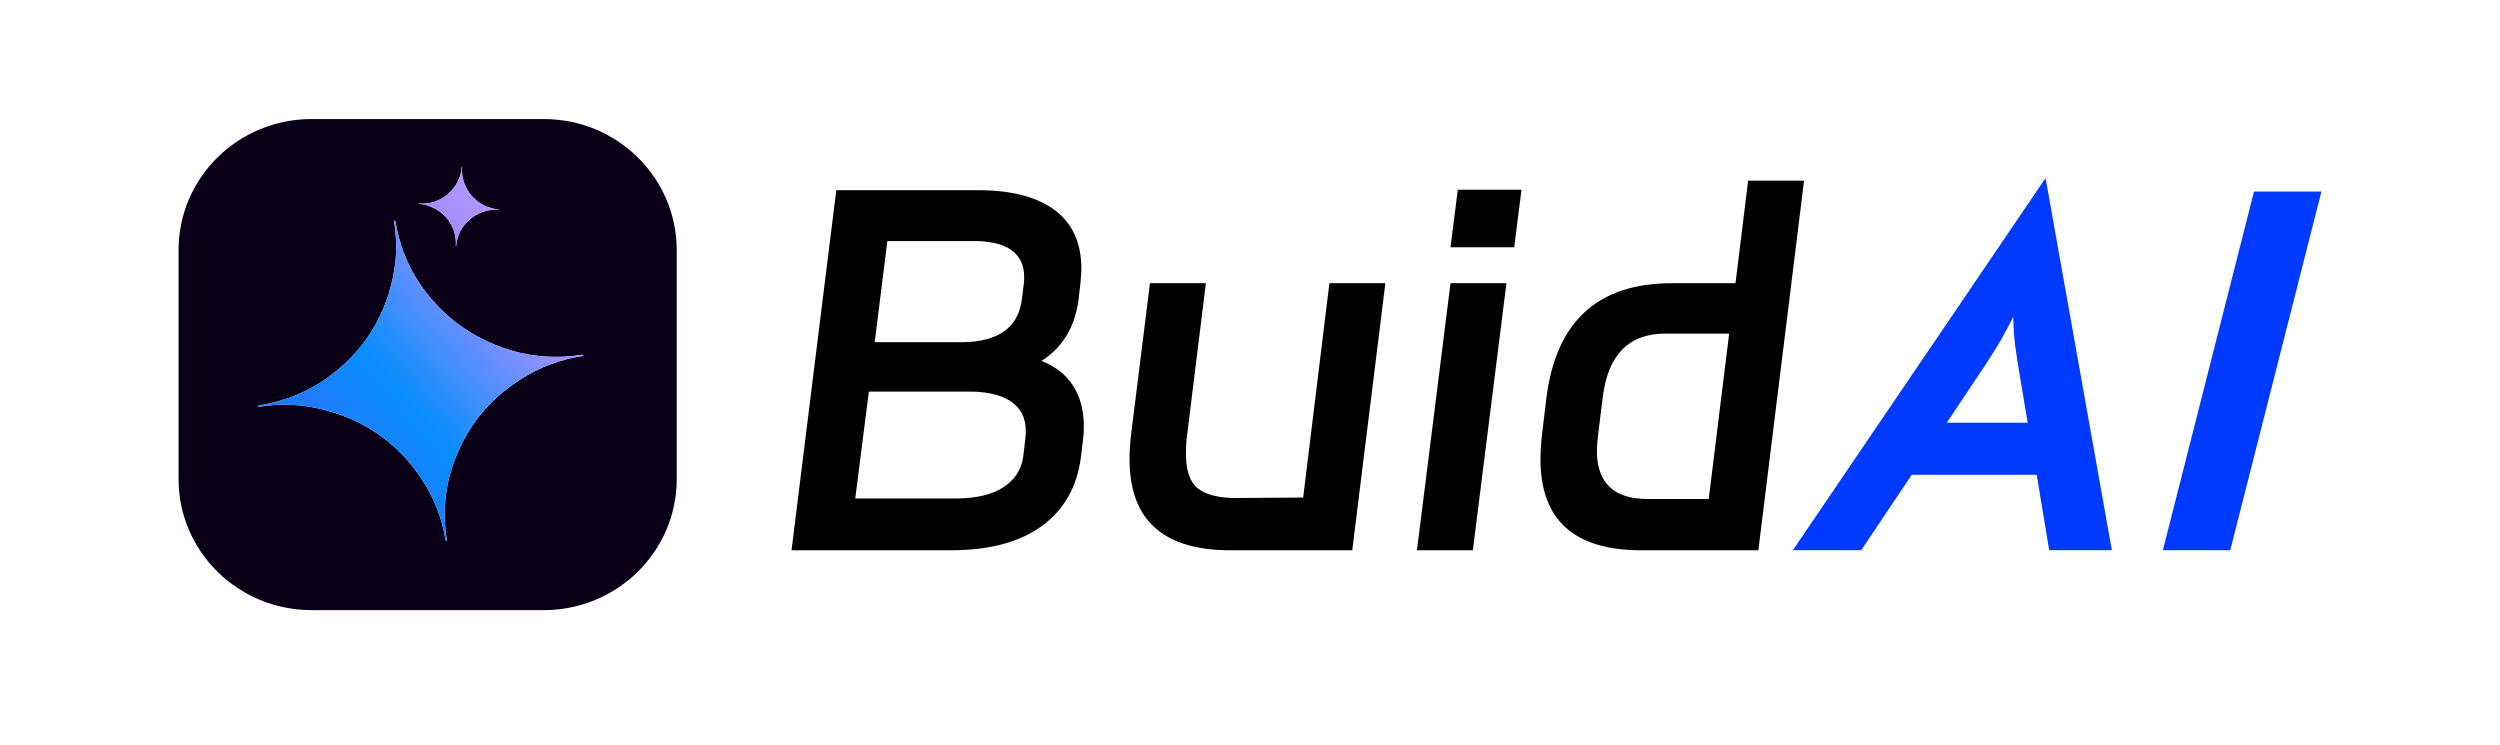
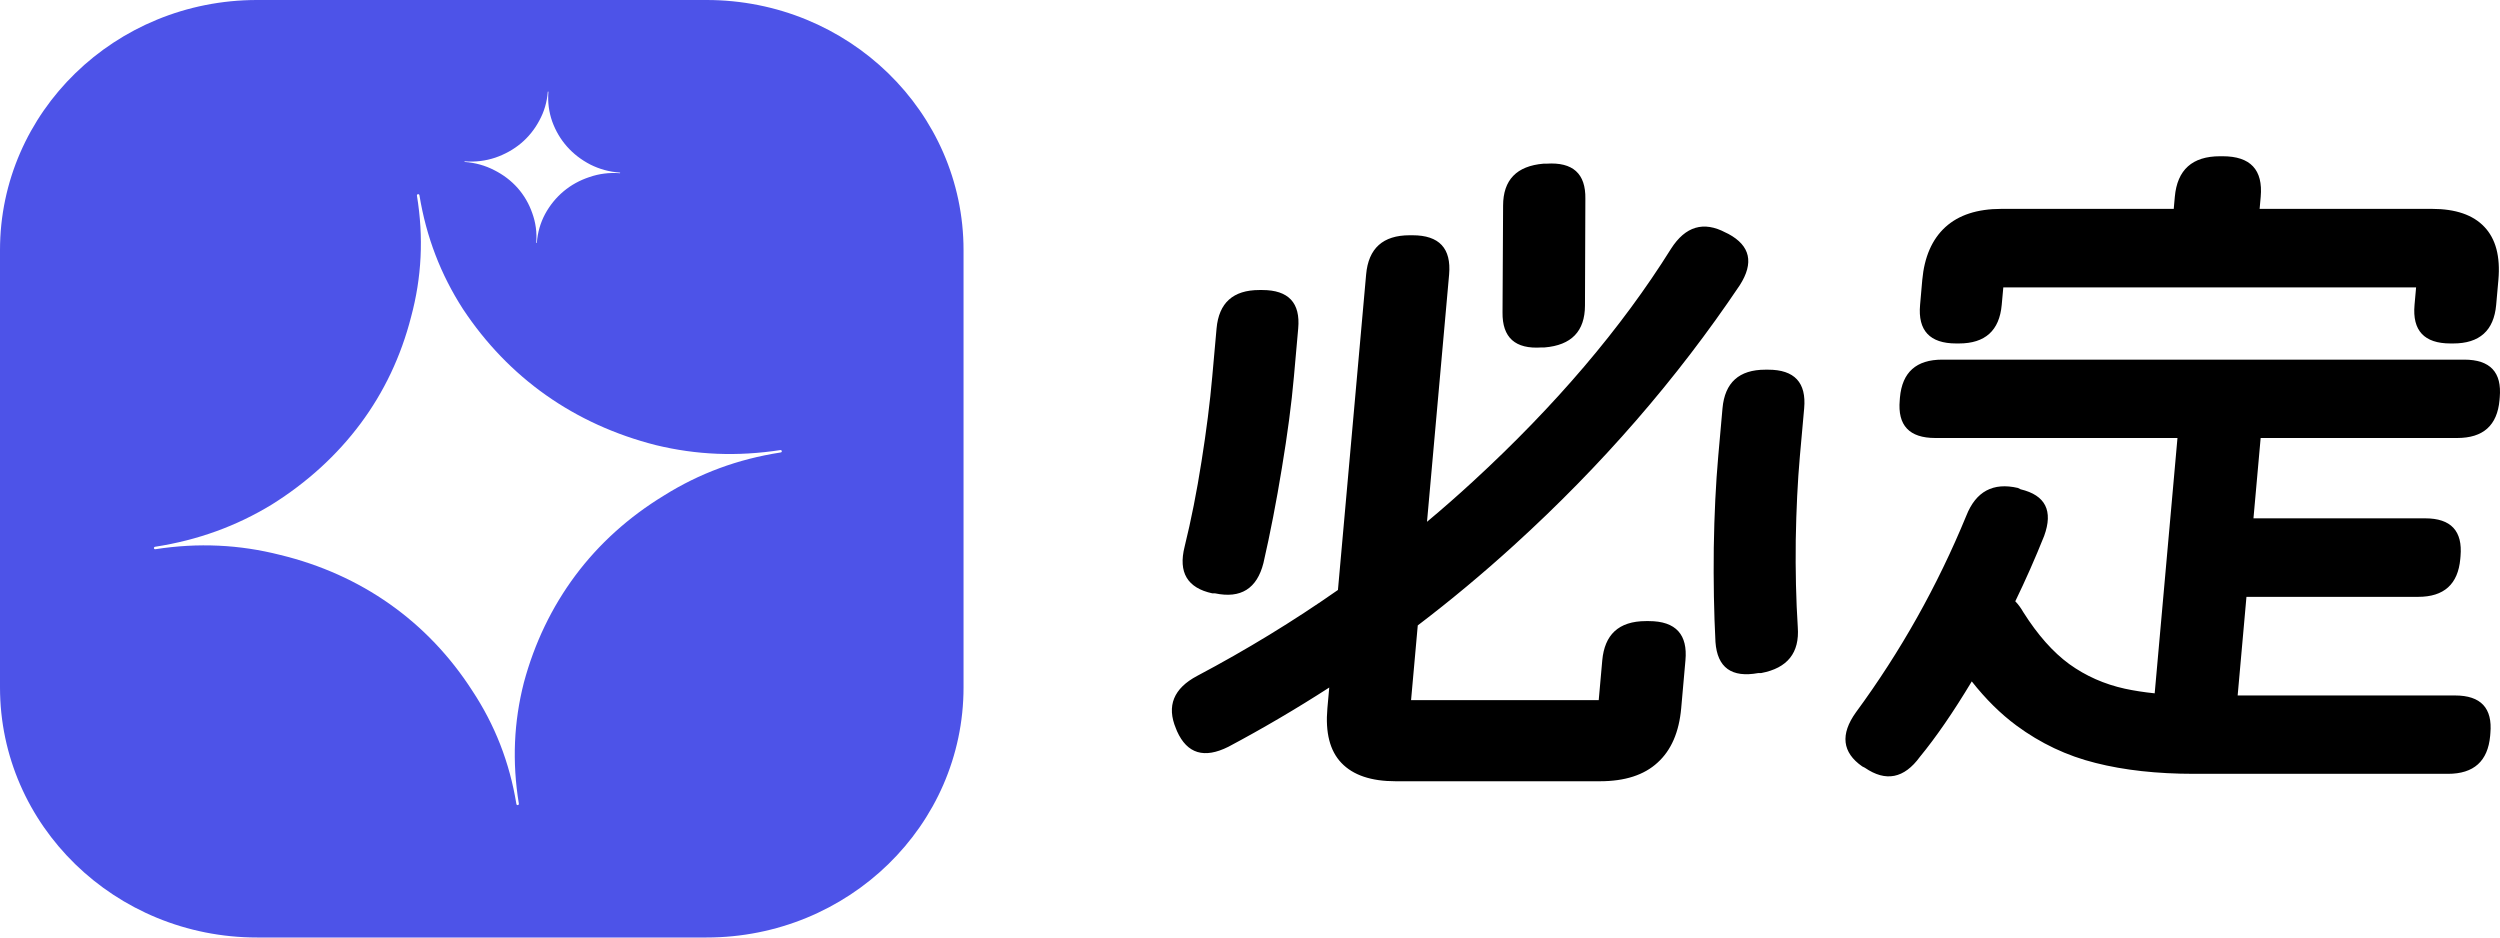
- <svg xmlns="http://www.w3.org/2000/svg" viewBox="0 0 168 50" width="168" height="50" fill="none">
-   <defs>
-     <linearGradient id="paint_linear_3" x1="22.63" x2="37.593" y1="29.577" y2="16.779" gradientUnits="userSpaceOnUse">
-       <stop stop-color="rgb(33,123,254)" offset="0" stop-opacity="1" />
-       <stop stop-color="rgb(7,142,251)" offset="0.27" stop-opacity="1" />
-       <stop stop-color="rgb(161,144,255)" offset="0.777" stop-opacity="1" />
-       <stop stop-color="rgb(189,153,254)" offset="1" stop-opacity="1" />
-     </linearGradient>
-     <linearGradient id="paint_linear_4" x1="22.629" x2="37.592" y1="29.577" y2="16.779" gradientUnits="userSpaceOnUse">
-       <stop stop-color="rgb(33,123,254)" offset="0" stop-opacity="1" />
-       <stop stop-color="rgb(7,142,251)" offset="0.27" stop-opacity="1" />
-       <stop stop-color="rgb(161,144,255)" offset="0.777" stop-opacity="1" />
-       <stop stop-color="rgb(189,153,254)" offset="1" stop-opacity="1" />
-     </linearGradient>
-   </defs>
-   <rect id="logo-full" width="168" height="50" x="0" y="0" />
-   <rect id="svgexport-1 1" width="168" height="50" x="0" y="0" />
-   <g id="组合 310">
-     <path id="矢量 471" d="M20.931 8L36.544 8C41.477 8 45.475 11.942 45.475 16.805L45.475 32.196C45.475 37.058 41.477 41 36.544 41L20.931 41C15.999 41 12 37.058 12 32.196L12 16.805C12 11.942 15.999 8 20.931 8Z" fill="rgb(9,0,23)" fill-rule="evenodd" />
-     <path id="矢量 471" d="M39.114 23.842C37.618 24.077 36.191 24.014 34.787 23.669C33.379 23.307 32.093 22.713 30.966 21.907C29.839 21.101 28.868 20.078 28.081 18.873C27.313 17.664 26.81 16.345 26.572 14.871C26.571 14.863 26.567 14.856 26.563 14.85C26.558 14.844 26.551 14.84 26.544 14.837C26.537 14.834 26.529 14.833 26.521 14.835C26.514 14.836 26.507 14.839 26.501 14.843C26.495 14.848 26.49 14.854 26.488 14.861C26.485 14.868 26.484 14.876 26.485 14.883C26.723 16.357 26.651 17.766 26.283 19.153C25.933 20.539 25.34 21.804 24.523 22.916C23.705 24.027 22.668 24.984 21.445 25.759C20.218 26.517 18.88 27.013 17.384 27.247C17.361 27.253 17.345 27.275 17.348 27.297C17.352 27.321 17.375 27.336 17.397 27.333C18.893 27.098 20.322 27.169 21.73 27.532C23.136 27.877 24.42 28.461 25.547 29.267C26.675 30.075 27.637 31.097 28.405 32.307C29.191 33.513 29.703 34.83 29.941 36.305C29.942 36.312 29.946 36.319 29.95 36.325C29.955 36.331 29.961 36.335 29.968 36.338C29.976 36.341 29.983 36.342 29.991 36.34C29.998 36.339 30.005 36.336 30.011 36.331C30.017 36.327 30.021 36.321 30.024 36.314C30.027 36.307 30.027 36.299 30.026 36.292C29.788 34.816 29.852 33.41 30.201 32.026C30.57 30.637 31.171 29.37 31.989 28.257C32.807 27.146 33.844 26.198 35.071 25.441C36.294 24.666 37.631 24.16 39.126 23.926C39.151 23.922 39.166 23.9 39.162 23.877C39.161 23.87 39.158 23.863 39.154 23.858C39.149 23.852 39.143 23.847 39.136 23.845C39.129 23.842 39.122 23.841 39.114 23.842Z" fill="rgb(255,255,255)" fill-rule="evenodd" />
-     <path id="矢量 471" d="M39.114 23.842C37.618 24.077 36.191 24.014 34.787 23.669C33.379 23.307 32.093 22.713 30.966 21.907C29.839 21.101 28.868 20.078 28.081 18.873C27.313 17.664 26.81 16.345 26.572 14.871C26.571 14.863 26.567 14.856 26.563 14.85C26.558 14.844 26.551 14.84 26.544 14.837C26.537 14.834 26.529 14.833 26.521 14.835C26.514 14.836 26.507 14.839 26.501 14.843C26.495 14.848 26.49 14.854 26.488 14.861C26.485 14.868 26.484 14.876 26.485 14.883C26.723 16.357 26.651 17.766 26.283 19.153C25.933 20.539 25.34 21.804 24.523 22.916C23.705 24.027 22.668 24.984 21.445 25.759C20.218 26.517 18.88 27.013 17.384 27.247C17.361 27.253 17.345 27.275 17.348 27.297C17.352 27.321 17.375 27.336 17.397 27.333C18.893 27.098 20.322 27.169 21.73 27.532C23.136 27.877 24.42 28.461 25.547 29.267C26.675 30.075 27.637 31.097 28.405 32.307C29.191 33.513 29.703 34.83 29.941 36.305C29.942 36.312 29.946 36.319 29.95 36.325C29.955 36.331 29.961 36.335 29.968 36.338C29.976 36.341 29.983 36.342 29.991 36.34C29.998 36.339 30.005 36.336 30.011 36.331C30.017 36.327 30.021 36.321 30.024 36.314C30.027 36.307 30.027 36.299 30.026 36.292C29.788 34.816 29.852 33.41 30.201 32.026C30.57 30.637 31.171 29.37 31.989 28.257C32.807 27.146 33.844 26.198 35.071 25.441C36.294 24.666 37.631 24.16 39.126 23.926C39.151 23.922 39.166 23.9 39.162 23.877C39.161 23.87 39.158 23.863 39.154 23.858C39.149 23.852 39.143 23.847 39.136 23.845C39.129 23.842 39.122 23.841 39.114 23.842Z" fill="url(#paint_linear_3)" fill-rule="evenodd" />
-     <path id="矢量 471" d="M33.536 14.076C33.164 14.048 32.827 13.954 32.511 13.793C32.196 13.629 31.922 13.415 31.699 13.16C31.476 12.905 31.303 12.606 31.184 12.274C31.07 11.943 31.025 11.6 31.052 11.234C31.052 11.232 31.052 11.23 31.051 11.229C31.05 11.227 31.049 11.226 31.048 11.225C31.046 11.223 31.044 11.223 31.042 11.223C31.041 11.223 31.039 11.223 31.037 11.224C31.035 11.224 31.034 11.226 31.033 11.227C31.032 11.229 31.031 11.23 31.031 11.232C31.003 11.598 30.905 11.93 30.738 12.241C30.575 12.553 30.361 12.822 30.102 13.042C29.843 13.262 29.54 13.433 29.204 13.55C28.867 13.663 28.519 13.707 28.148 13.68C28.142 13.68 28.137 13.684 28.137 13.69C28.136 13.696 28.141 13.701 28.146 13.701C28.517 13.728 28.855 13.825 29.171 13.99C29.486 14.15 29.76 14.361 29.983 14.617C30.206 14.873 30.378 15.17 30.492 15.502C30.611 15.834 30.658 16.177 30.63 16.543C30.63 16.545 30.63 16.547 30.631 16.548C30.632 16.55 30.633 16.551 30.635 16.552C30.636 16.553 30.638 16.554 30.64 16.554C30.642 16.554 30.643 16.554 30.645 16.553C30.647 16.552 30.648 16.551 30.649 16.549C30.65 16.548 30.651 16.546 30.651 16.544C30.679 16.179 30.774 15.846 30.937 15.535C31.105 15.224 31.321 14.954 31.58 14.734C31.839 14.514 32.141 14.345 32.478 14.232C32.815 14.115 33.163 14.069 33.534 14.096C33.54 14.097 33.544 14.092 33.545 14.087C33.545 14.085 33.545 14.083 33.544 14.082C33.543 14.08 33.542 14.078 33.541 14.077C33.539 14.076 33.537 14.076 33.535 14.076L33.536 14.076Z" fill="rgb(255,255,255)" fill-rule="evenodd" />
-     <path id="矢量 471" d="M33.536 14.076C33.164 14.048 32.827 13.954 32.511 13.793C32.196 13.629 31.922 13.415 31.699 13.16C31.476 12.905 31.303 12.606 31.184 12.274C31.07 11.943 31.025 11.6 31.052 11.234C31.052 11.232 31.052 11.23 31.051 11.229C31.05 11.227 31.049 11.226 31.048 11.225C31.046 11.223 31.044 11.223 31.042 11.223C31.041 11.223 31.039 11.223 31.037 11.224C31.035 11.224 31.034 11.226 31.033 11.227C31.032 11.229 31.031 11.23 31.031 11.232C31.003 11.598 30.905 11.93 30.738 12.241C30.575 12.553 30.361 12.822 30.102 13.042C29.843 13.262 29.54 13.433 29.204 13.55C28.867 13.663 28.519 13.707 28.148 13.68C28.142 13.68 28.137 13.684 28.137 13.69C28.136 13.696 28.141 13.701 28.146 13.701C28.517 13.728 28.855 13.825 29.171 13.99C29.486 14.15 29.76 14.361 29.983 14.617C30.206 14.873 30.378 15.17 30.492 15.502C30.611 15.834 30.658 16.177 30.63 16.543C30.63 16.545 30.63 16.547 30.631 16.548C30.632 16.55 30.633 16.551 30.635 16.552C30.636 16.553 30.638 16.554 30.64 16.554C30.642 16.554 30.643 16.554 30.645 16.553C30.647 16.552 30.648 16.551 30.649 16.549C30.65 16.548 30.651 16.546 30.651 16.544C30.679 16.179 30.774 15.846 30.937 15.535C31.105 15.224 31.321 14.954 31.58 14.734C31.839 14.514 32.141 14.345 32.478 14.232C32.815 14.115 33.163 14.069 33.534 14.096C33.54 14.097 33.544 14.092 33.545 14.087C33.545 14.085 33.545 14.083 33.544 14.082C33.543 14.08 33.542 14.078 33.541 14.077C33.539 14.076 33.537 14.076 33.535 14.076L33.536 14.076Z" fill="url(#paint_linear_4)" fill-rule="evenodd" />
-     <g id="组合 308">
-       <path id="矢量 466" d="M53.191 36.978L56.198 12.783L65.904 12.783C68.083 12.805 69.755 13.261 70.921 14.152C72.086 15.044 72.669 16.348 72.669 18.067C72.669 18.238 72.647 18.561 72.604 19.033L72.473 20.193C72.212 22.018 71.384 23.372 69.989 24.252C70.926 24.617 71.634 25.176 72.114 25.927C72.593 26.679 72.833 27.581 72.833 28.634C72.833 28.956 72.822 29.203 72.8 29.375L72.636 30.728C72.375 32.725 71.498 34.266 70.006 35.351C68.513 36.436 66.482 36.978 63.911 36.978L53.191 36.978ZM64.728 22.996C67.059 22.953 68.366 22.04 68.649 20.257L68.813 18.969C68.965 17.165 67.887 16.241 65.577 16.198L59.63 16.198L58.78 22.996L64.728 22.996ZM64.368 33.498C65.654 33.477 66.667 33.23 67.408 32.758C68.148 32.285 68.595 31.63 68.748 30.792L68.911 29.407C69.02 28.419 68.764 27.662 68.143 27.136C67.522 26.609 66.558 26.336 65.251 26.314L58.388 26.314L57.473 33.498L64.368 33.498ZM87.572 33.434L89.336 19.033L93.095 19.033L90.872 36.978L82.669 36.978C78.16 36.978 75.905 34.938 75.905 30.857C75.905 30.363 75.937 29.826 76.003 29.246L77.277 19.033L81.035 19.033L79.761 29.343C79.717 29.622 79.696 30.008 79.696 30.502C79.696 31.619 79.963 32.392 80.496 32.822C81.03 33.252 81.896 33.466 83.094 33.466L87.572 33.434ZM97.474 16.617L97.964 12.751L102.245 12.751L101.755 16.617L97.474 16.617ZM98.977 36.978L95.219 36.978L97.474 19.033L101.232 19.033L98.977 36.978ZM103.912 26.797C104.544 21.621 107.354 19.033 112.344 19.033L116.625 19.033L117.475 12.139L121.233 12.139L118.161 36.978L110.285 36.978C105.775 36.978 103.52 34.938 103.52 30.857C103.52 30.363 103.553 29.826 103.618 29.246L103.912 26.797ZM114.827 33.531L116.2 22.416L111.919 22.416C109.457 22.416 108.052 23.844 107.703 26.701L107.376 29.343C107.333 29.772 107.311 30.084 107.311 30.277C107.311 32.446 108.444 33.531 110.71 33.531L114.827 33.531Z" fill="rgb(0,0,0)" fill-rule="nonzero" />
-     </g>
-     <g id="组合 309">
-       <path id="矢量 465" d="M120.482 36.973L137.42 12.027L137.474 12.027L141.917 36.973L137.706 36.973L136.867 31.907L128.469 31.907L125.074 36.973L120.482 36.973ZM130.823 28.408L136.261 28.408L135.743 25.317C135.631 24.671 135.533 24.043 135.447 23.435C135.361 22.826 135.309 22.111 135.291 21.29C134.886 22.098 134.495 22.809 134.117 23.421C133.739 24.034 133.329 24.666 132.885 25.317L130.823 28.408ZM145.345 36.973L151.47 12.87L156 12.87L149.874 36.973L145.345 36.973Z" fill="rgb(0,57,255)" fill-rule="nonzero" />
+ <svg xmlns="http://www.w3.org/2000/svg" viewBox="0 0 96 36" width="96" height="36" fill="none" customFrame="#000000">
+   <g id="组合 313">
+     <path id="矢量 477" d="M86.811 7.558C86.904 6.519 86.417 6 85.352 6L85.249 6C84.184 6 83.606 6.519 83.513 7.558L83.476 7.97C83.475 7.987 83.474 8.004 83.472 8.021L76.851 8.021C75.929 8.021 75.211 8.255 74.698 8.724C74.189 9.193 73.895 9.868 73.815 10.751L73.731 11.707C73.642 12.695 74.105 13.189 75.118 13.189L75.222 13.189C76.23 13.189 76.777 12.695 76.866 11.707L76.927 11.036L92.778 11.036L92.718 11.707C92.629 12.695 93.09 13.189 94.099 13.189L94.202 13.189C95.215 13.189 95.765 12.695 95.853 11.707L95.938 10.751C96.018 9.851 95.838 9.172 95.399 8.711C94.964 8.251 94.295 8.021 93.391 8.021L86.769 8.021C86.771 8.004 86.772 7.987 86.774 7.97L86.811 7.558ZM59.383 6.285C60.398 6.217 60.895 6.667 60.878 7.634L60.863 11.732C60.861 12.721 60.343 13.257 59.309 13.342L59.199 13.342C58.184 13.413 57.684 12.964 57.697 11.992L57.719 7.894C57.721 6.909 58.238 6.373 59.272 6.285L59.383 6.285ZM66.372 8.983C67.213 9.436 67.358 10.092 66.807 10.953C64.39 14.551 61.503 17.877 58.145 20.93C56.949 22.018 55.715 23.047 54.442 24.016L54.185 26.884L61.391 26.884L61.527 25.357Q61.594 24.621 61.996 24.244Q62.418 23.85 63.208 23.85L63.312 23.85Q64.099 23.85 64.45 24.242Q64.788 24.618 64.721 25.357L64.558 27.195C64.476 28.116 64.173 28.812 63.65 29.285C63.133 29.762 62.395 30 61.438 30L53.59 30C52.651 30 51.959 29.766 51.511 29.297C51.067 28.833 50.888 28.133 50.972 27.195L51.043 26.401C49.786 27.212 48.495 27.971 47.17 28.676C46.242 29.142 45.586 28.942 45.199 28.081L45.156 27.974C44.792 27.108 45.065 26.434 45.974 25.953C47.861 24.954 49.662 23.854 51.377 22.655L52.459 10.542C52.547 9.536 53.105 9.034 54.131 9.034L54.242 9.034C55.267 9.034 55.734 9.536 55.646 10.542L54.797 20.037C55.396 19.536 55.984 19.021 56.559 18.491C59.727 15.578 62.263 12.598 64.167 9.553C64.719 8.688 65.42 8.481 66.266 8.932L66.372 8.983ZM48.471 11.137C49.479 11.137 49.94 11.628 49.851 12.613L49.687 14.456C49.594 15.512 49.438 16.684 49.224 17.972C49.014 19.259 48.778 20.476 48.516 21.621C48.267 22.604 47.648 22.992 46.66 22.785L46.556 22.785C45.595 22.579 45.24 21.982 45.489 20.993Q45.865 19.466 46.138 17.719C46.324 16.549 46.463 15.461 46.551 14.456L46.716 12.613C46.805 11.628 47.352 11.137 48.36 11.137L48.471 11.137ZM95.99 15.261C96.076 14.293 95.622 13.81 94.626 13.81L74.581 13.81C73.586 13.81 73.045 14.293 72.958 15.261L72.95 15.368C72.863 16.336 73.317 16.819 74.313 16.819L83.615 16.819L82.74 26.624C82.325 26.581 81.945 26.522 81.598 26.447C80.808 26.274 80.097 25.959 79.463 25.503C78.833 25.043 78.247 24.38 77.699 23.514C77.603 23.346 77.499 23.204 77.387 23.09C77.785 22.269 78.154 21.433 78.495 20.581C78.848 19.614 78.547 19.017 77.591 18.789L77.491 18.738C76.537 18.515 75.875 18.869 75.507 19.802C74.397 22.501 72.984 25.018 71.268 27.353C70.66 28.202 70.74 28.894 71.511 29.431L71.61 29.481C72.413 30.034 73.118 29.895 73.724 29.063C74.345 28.308 75.009 27.343 75.716 26.166C76.251 26.845 76.822 27.41 77.429 27.859C78.355 28.543 79.367 29.023 80.469 29.297C81.568 29.576 82.827 29.715 84.247 29.715L94.003 29.715C94.994 29.715 95.533 29.23 95.622 28.259L95.63 28.157C95.717 27.19 95.265 26.706 94.274 26.706L85.926 26.706L86.264 22.919L92.859 22.919C93.85 22.919 94.388 22.433 94.475 21.462L94.484 21.361C94.57 20.389 94.118 19.904 93.127 19.904L86.533 19.904L86.809 16.819L94.358 16.819C95.353 16.819 95.894 16.336 95.981 15.368L95.99 15.261ZM67.899 14.196C68.908 14.196 69.369 14.69 69.28 15.679L69.115 17.521C69.029 18.489 68.977 19.561 68.957 20.74C68.942 21.913 68.968 23.028 69.035 24.084C69.107 25.068 68.639 25.655 67.631 25.845L67.521 25.845C66.495 26.034 65.945 25.638 65.874 24.655C65.816 23.531 65.794 22.325 65.809 21.038C65.829 19.746 65.887 18.574 65.98 17.521L66.144 15.679C66.233 14.69 66.781 14.196 67.789 14.196L67.899 14.196Z" fill="rgb(0,0,0)" fill-rule="evenodd" />
+     <g id="组合 312">
+       <path id="矢量 471" d="M9.872 0L27.128 0C32.58 0 37 4.3 37 9.605L37 26.395C37 31.7 32.58 36 27.128 36L9.872 36C4.42 36 0 31.7 0 26.395L0 9.605C0 4.3 4.42 0 9.872 0Z" fill="rgb(77,83,232)" fill-rule="evenodd" />
+       <path id="矢量 471" d="M29.969 17.282C28.314 17.538 26.738 17.47 25.186 17.093C23.629 16.698 22.208 16.051 20.962 15.171C19.716 14.291 18.643 13.176 17.774 11.861C16.925 10.542 16.369 9.103 16.106 7.495C16.105 7.487 16.101 7.479 16.096 7.473C16.09 7.466 16.083 7.461 16.075 7.458C16.067 7.455 16.058 7.454 16.05 7.456C16.041 7.457 16.034 7.46 16.027 7.465C16.021 7.471 16.016 7.477 16.013 7.485C16.01 7.492 16.009 7.501 16.01 7.509C16.273 9.117 16.193 10.654 15.786 12.167C15.4 13.678 14.745 15.059 13.841 16.271C12.937 17.484 11.79 18.528 10.438 19.374C9.083 20.2 7.604 20.741 5.95 20.997C5.925 21.003 5.907 21.027 5.911 21.052C5.915 21.078 5.94 21.094 5.965 21.09C7.618 20.834 9.198 20.912 10.755 21.308C12.308 21.684 13.727 22.321 14.973 23.201C16.22 24.082 17.282 25.197 18.132 26.517C19.001 27.832 19.567 29.268 19.83 30.878C19.831 30.886 19.835 30.894 19.84 30.9C19.845 30.906 19.852 30.911 19.86 30.914C19.868 30.917 19.876 30.918 19.884 30.916C19.892 30.915 19.9 30.912 19.907 30.907C19.913 30.902 19.918 30.895 19.921 30.887C19.924 30.88 19.925 30.872 19.924 30.863C19.661 29.254 19.731 27.72 20.117 26.21C20.524 24.695 21.189 23.313 22.093 22.099C22.997 20.887 24.143 19.852 25.5 19.026C26.852 18.18 28.329 17.629 29.982 17.374C30.009 17.369 30.026 17.345 30.021 17.321C30.02 17.313 30.017 17.305 30.012 17.299C30.007 17.293 30.001 17.288 29.993 17.285C29.985 17.282 29.977 17.281 29.969 17.282Z" fill="rgb(255,255,255)" fill-rule="evenodd" />
+       <path id="矢量 471" d="M23.803 6.628C23.393 6.598 23.02 6.495 22.671 6.32C22.322 6.14 22.02 5.907 21.774 5.629C21.527 5.35 21.335 5.025 21.204 4.663C21.078 4.301 21.028 3.927 21.058 3.528C21.059 3.526 21.058 3.524 21.057 3.522C21.056 3.52 21.055 3.519 21.053 3.518C21.052 3.516 21.049 3.516 21.047 3.516C21.045 3.515 21.043 3.516 21.041 3.517C21.04 3.518 21.038 3.519 21.037 3.521C21.036 3.522 21.035 3.524 21.035 3.526C21.004 3.925 20.896 4.288 20.711 4.627C20.531 4.967 20.294 5.261 20.008 5.501C19.722 5.741 19.387 5.927 19.015 6.055C18.643 6.178 18.259 6.226 17.849 6.196C17.842 6.196 17.836 6.201 17.836 6.207C17.835 6.214 17.84 6.219 17.847 6.219C18.256 6.249 18.63 6.354 18.979 6.534C19.328 6.71 19.63 6.94 19.877 7.218C20.123 7.497 20.313 7.822 20.439 8.184C20.57 8.546 20.622 8.92 20.592 9.32C20.592 9.322 20.592 9.323 20.593 9.325C20.594 9.327 20.595 9.329 20.597 9.33C20.598 9.331 20.6 9.332 20.602 9.332C20.605 9.332 20.607 9.331 20.608 9.331C20.61 9.33 20.612 9.328 20.613 9.327C20.614 9.325 20.615 9.323 20.615 9.321C20.645 8.922 20.751 8.559 20.931 8.22C21.116 7.88 21.355 7.587 21.642 7.346C21.928 7.106 22.262 6.922 22.634 6.799C23.006 6.671 23.391 6.621 23.801 6.651C23.808 6.651 23.813 6.646 23.814 6.64C23.814 6.638 23.813 6.636 23.812 6.634C23.812 6.633 23.81 6.631 23.809 6.63C23.807 6.629 23.805 6.628 23.803 6.628L23.803 6.628Z" fill="rgb(255,255,255)" fill-rule="evenodd" />
    </g>
  </g>
</svg>
